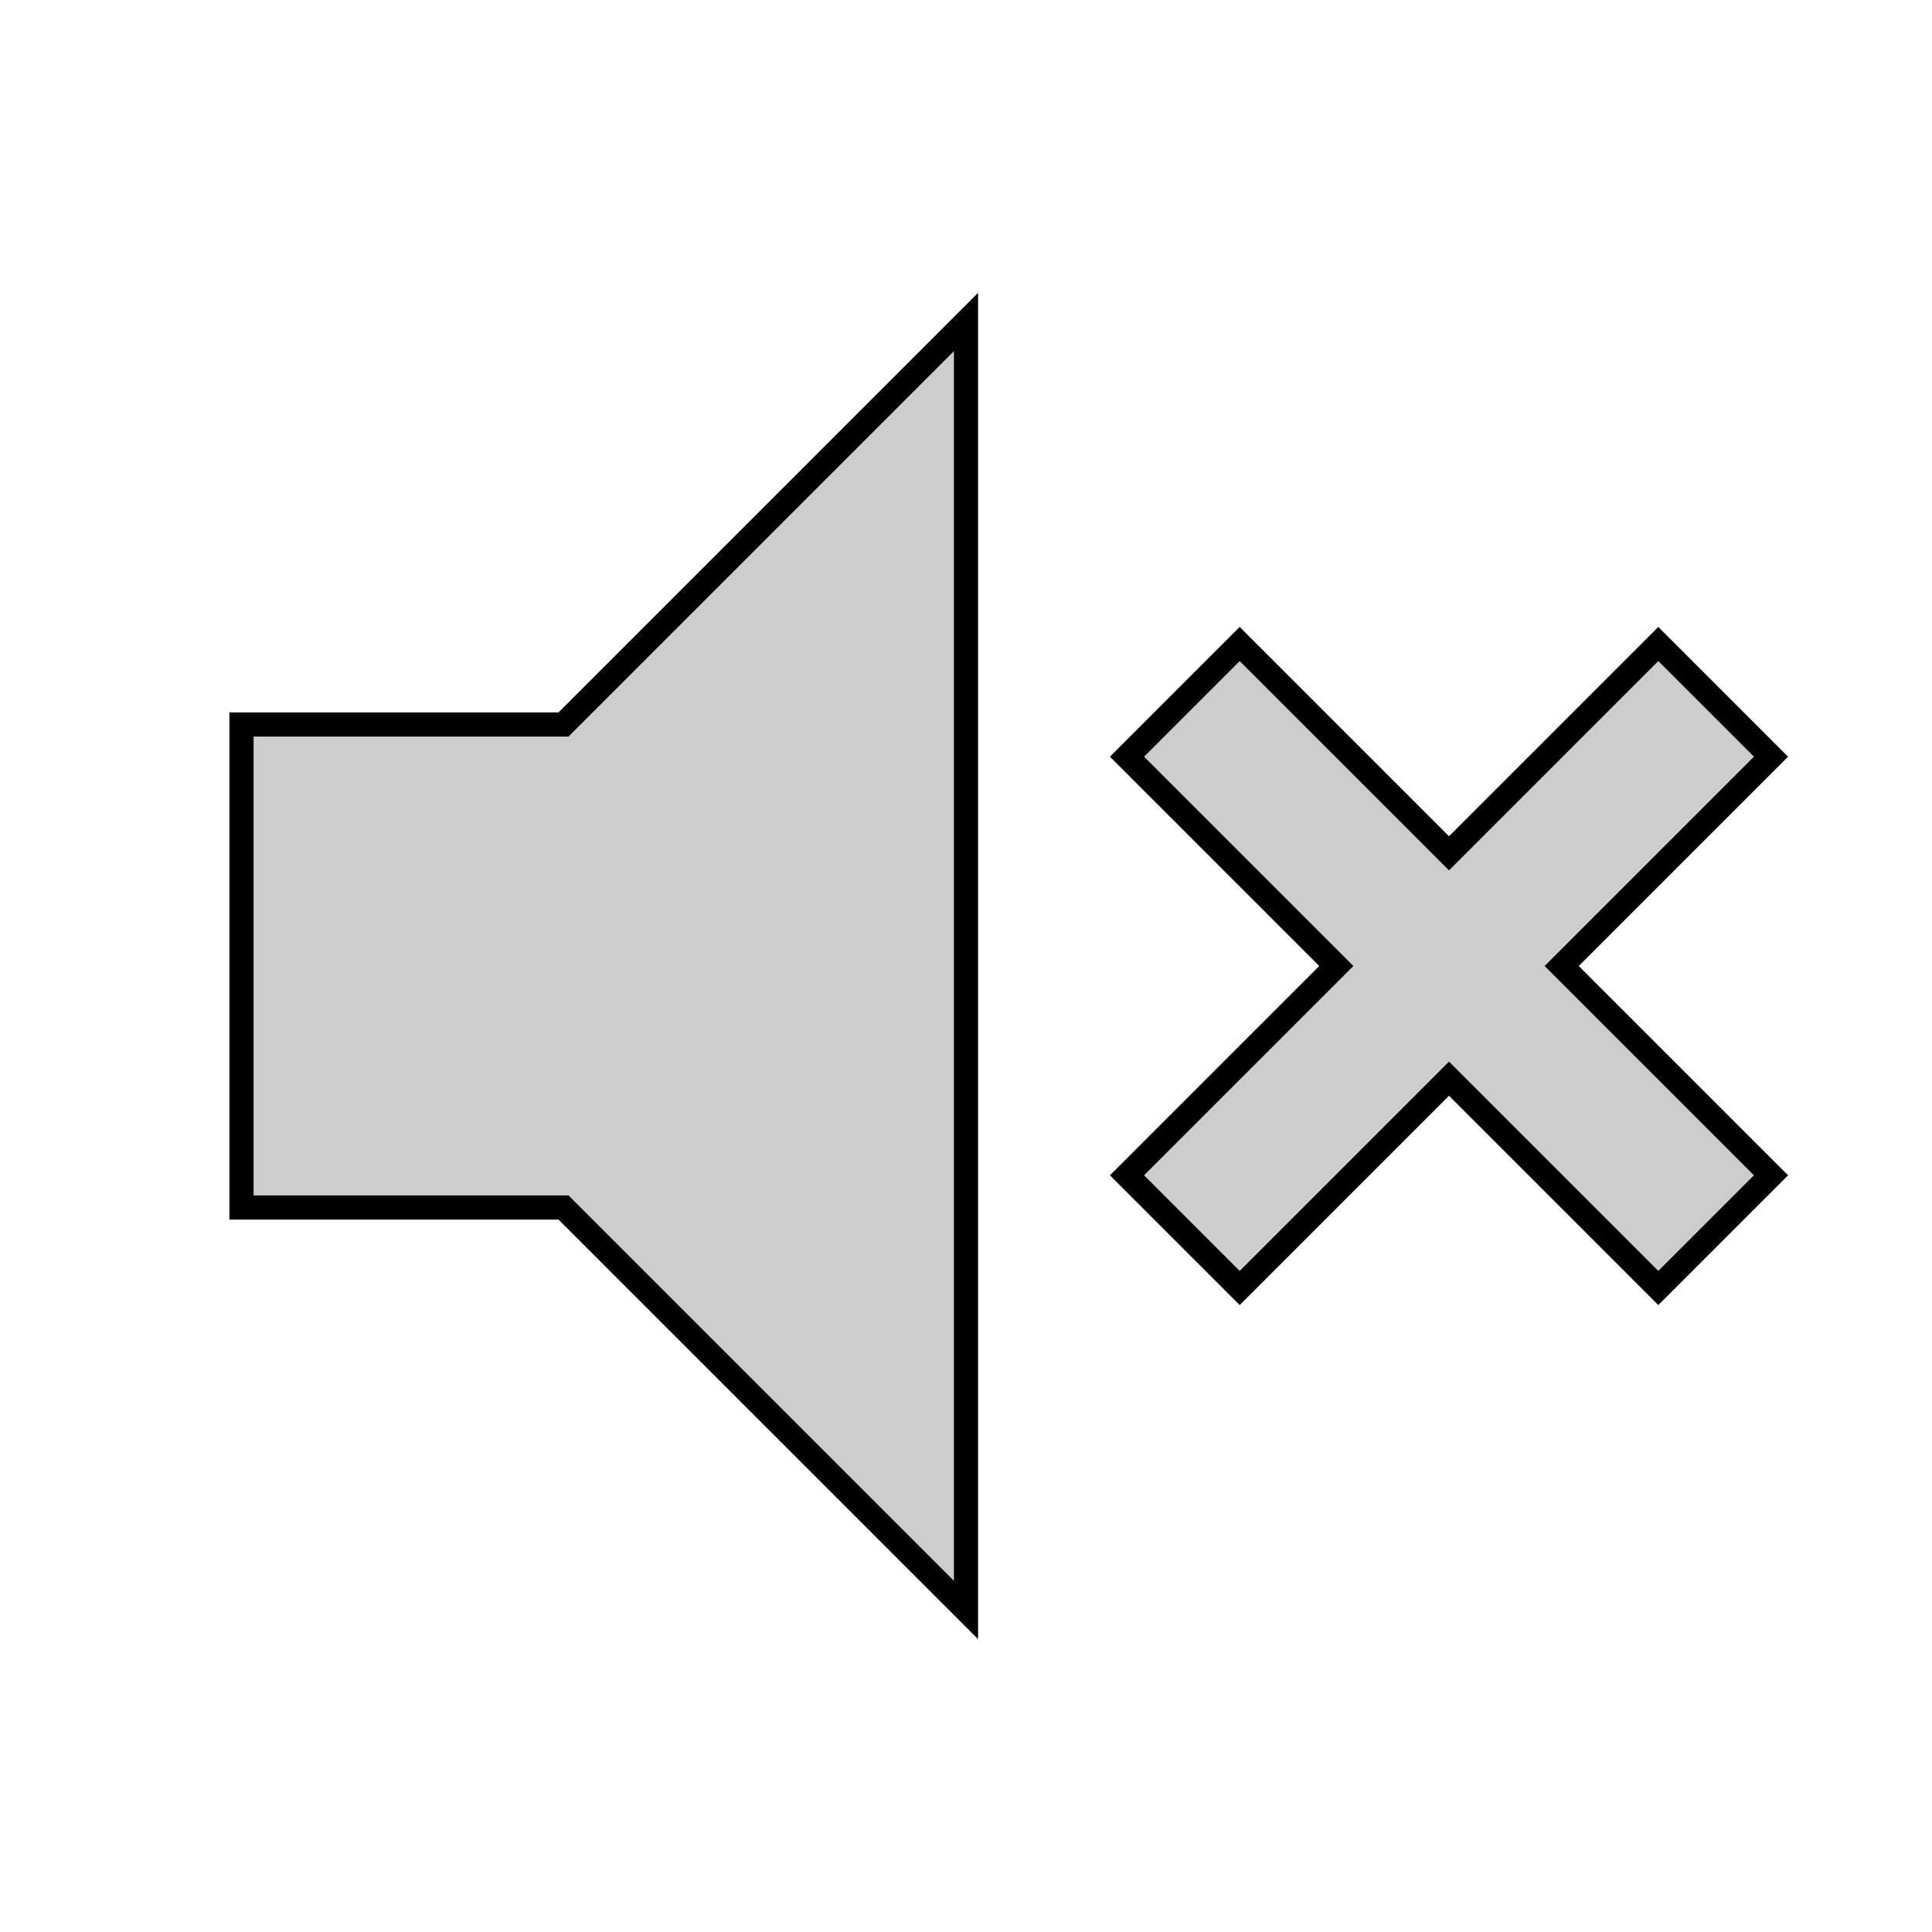
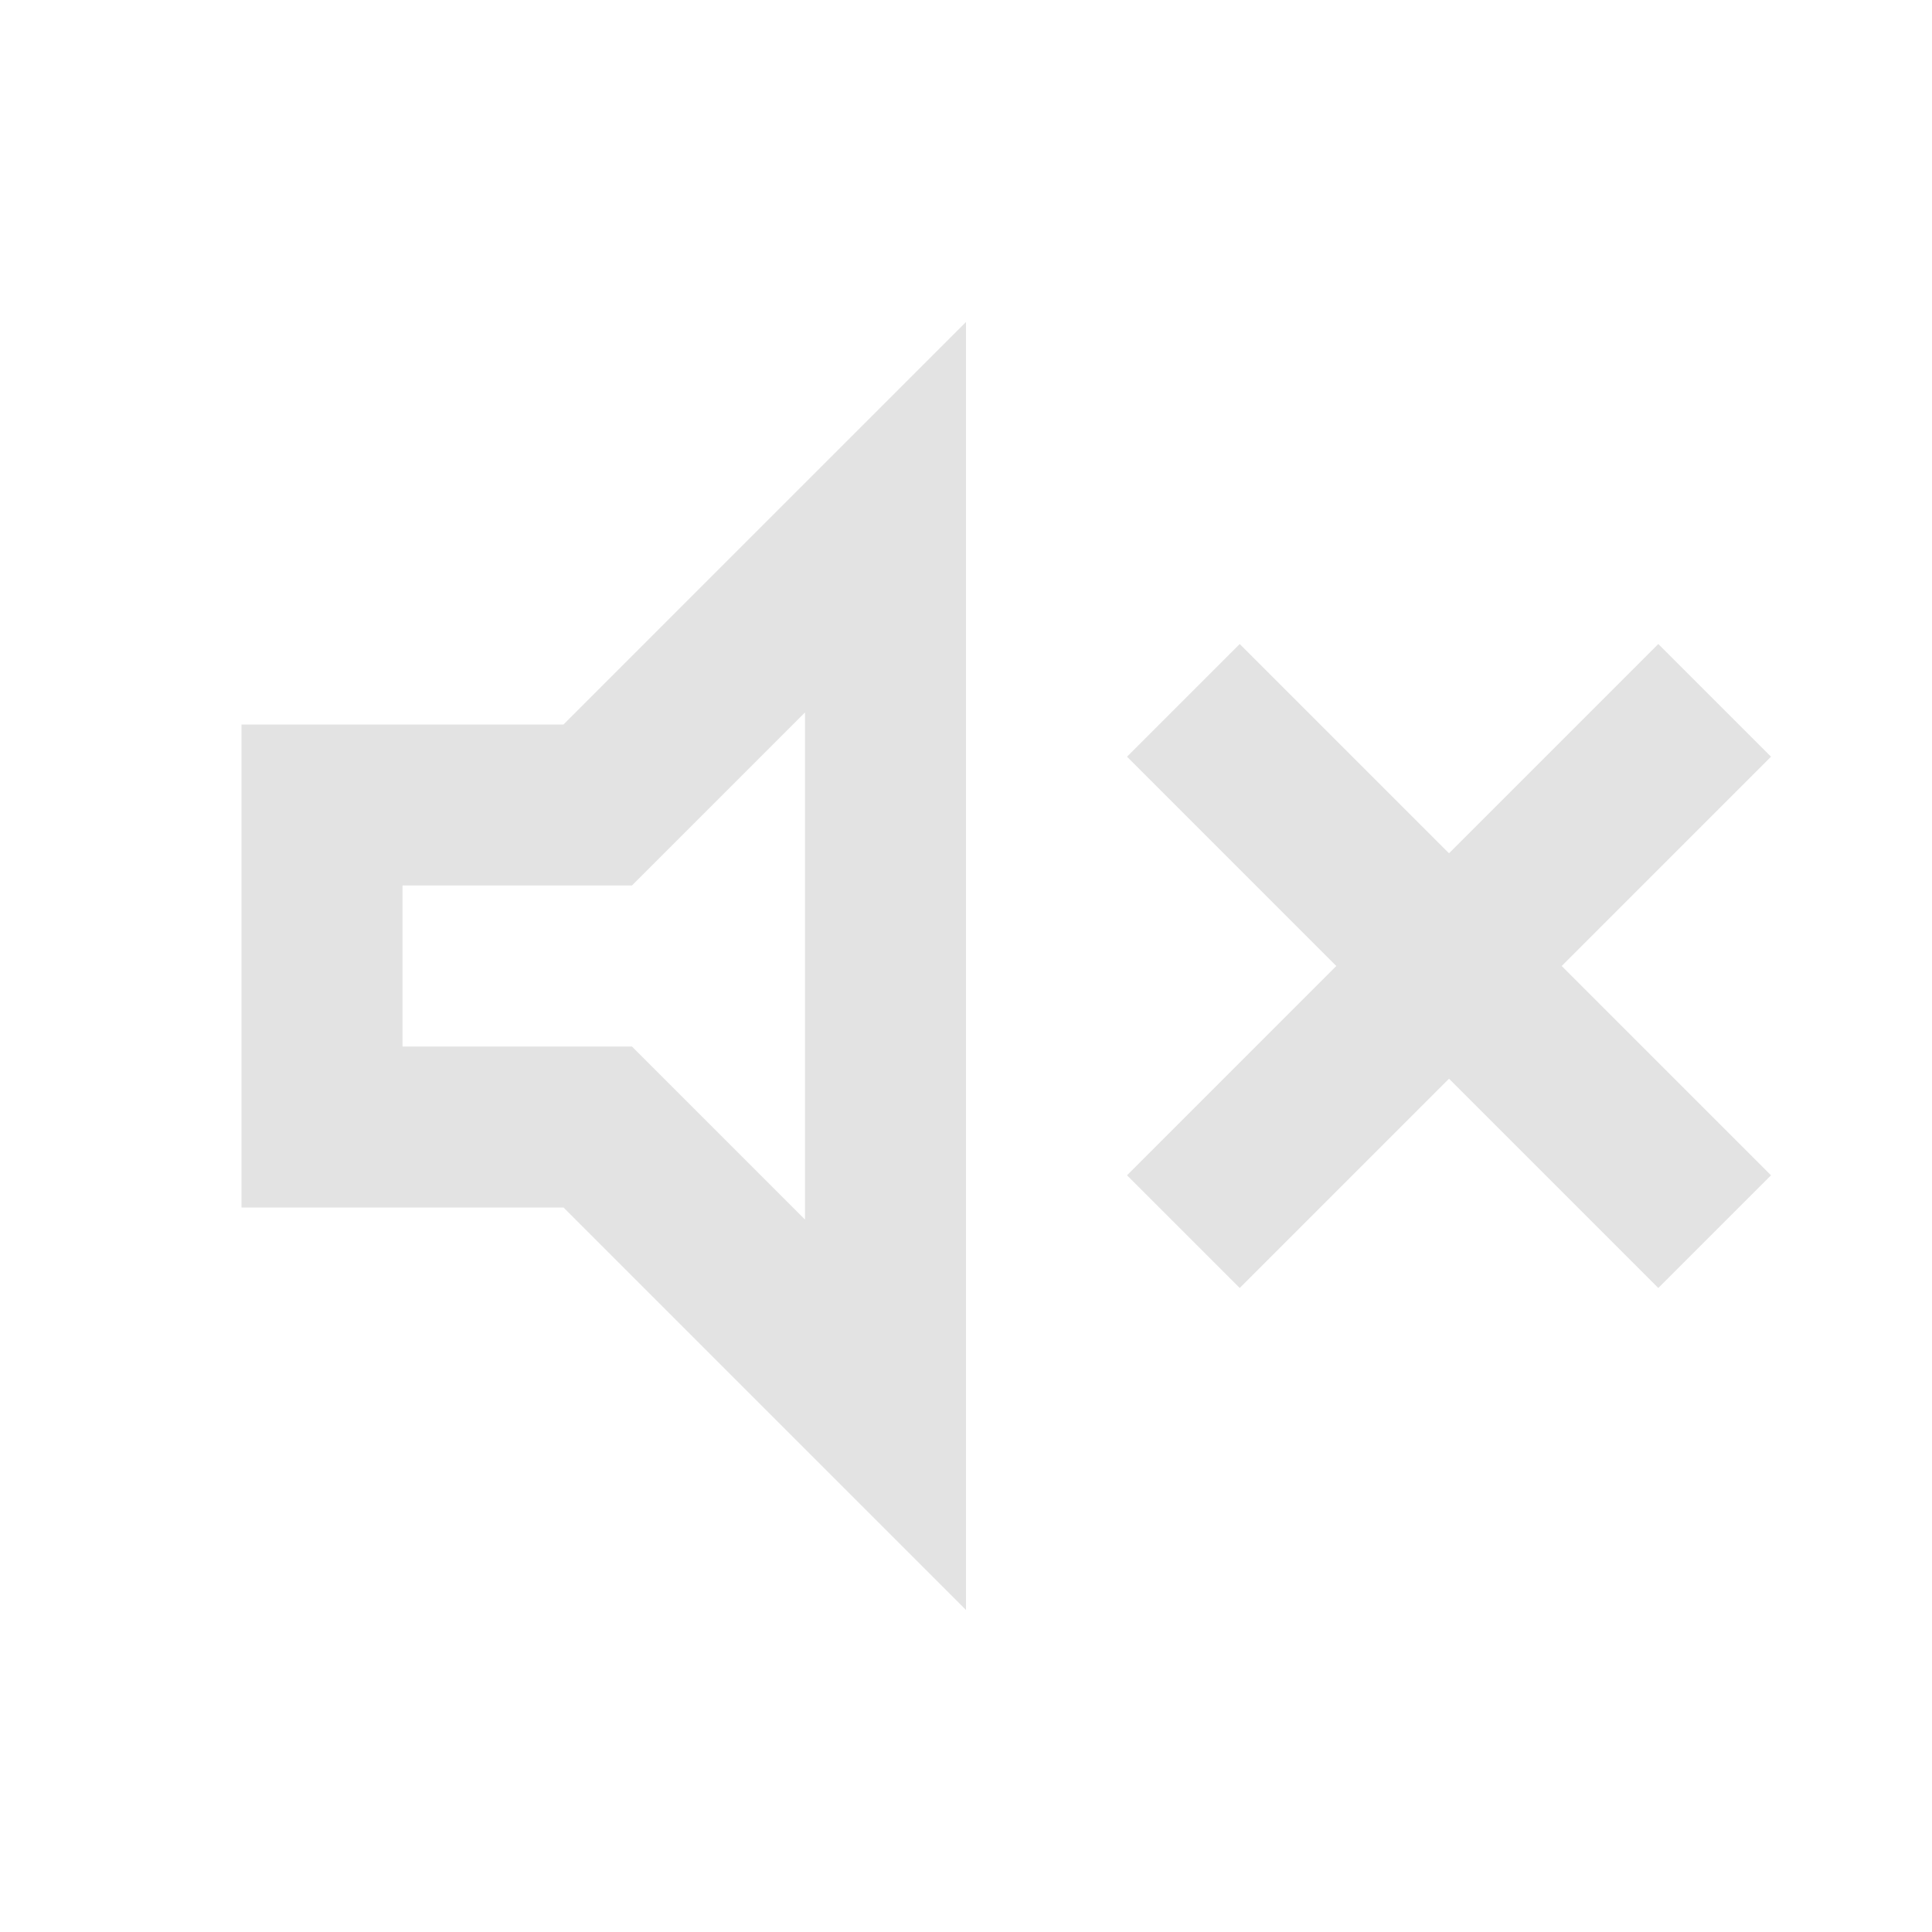
- <svg xmlns="http://www.w3.org/2000/svg" height="24" viewBox="0 -960 960 960" width="24">
-   <style>@keyframes fill{0%{fill:#ffe32d}50%{fill:#ff9f2e}to{fill:#d71f1f}}</style>
-   <path d="m616-320-56-56 104-104-104-104 56-56 104 104 104-104 56 56-104 104 104 104-56 56-104-104zm-496-40v-240h160l200-200v640L280-360z" style="animation:fill 12s alternate infinite linear;fill:#cdcdcd;stroke:#000;stroke-width:12" />
+ <svg xmlns="http://www.w3.org/2000/svg" height="24px" viewBox="0 -960 960 960" width="24px" fill="#e3e3e3">
+   <path d="m616-320-56-56 104-104-104-104 56-56 104 104 104-104 56 56-104 104 104 104-56 56-104-104-104 104Zm-496-40v-240h160l200-200v640L280-360H120Zm280-246-86 86H200v80h114l86 86v-252ZM300-480Z" />
</svg>
